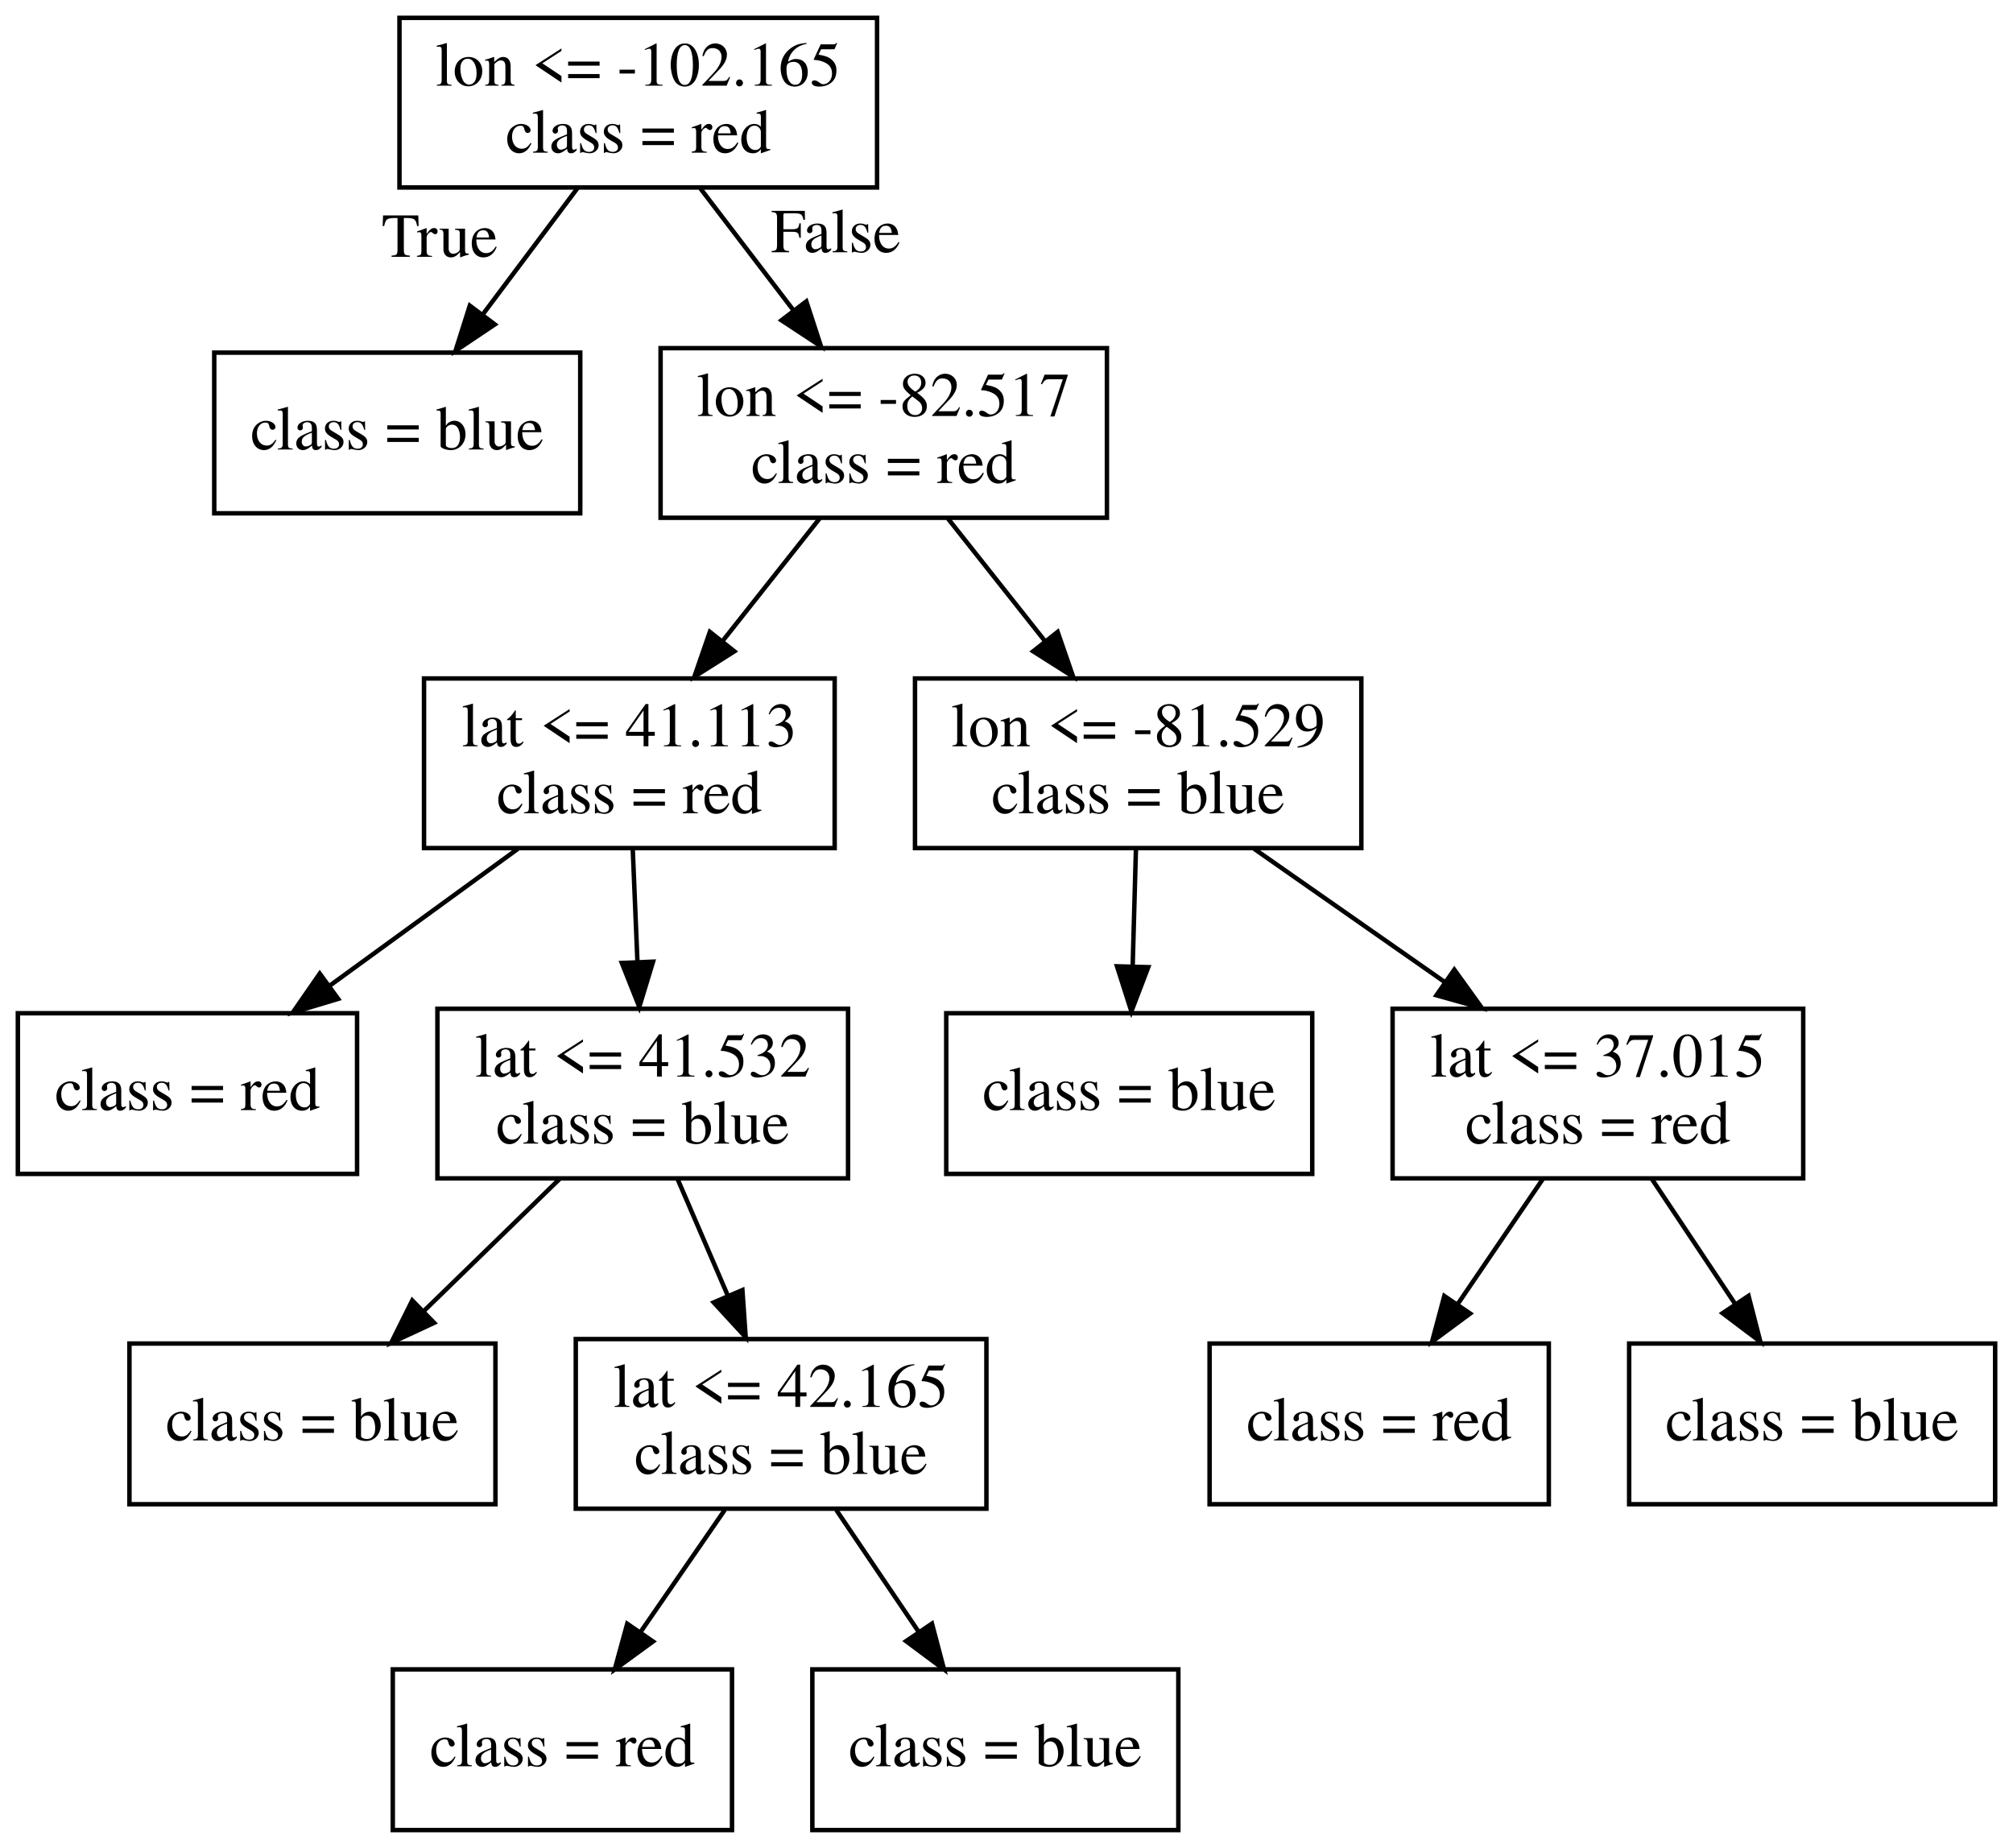
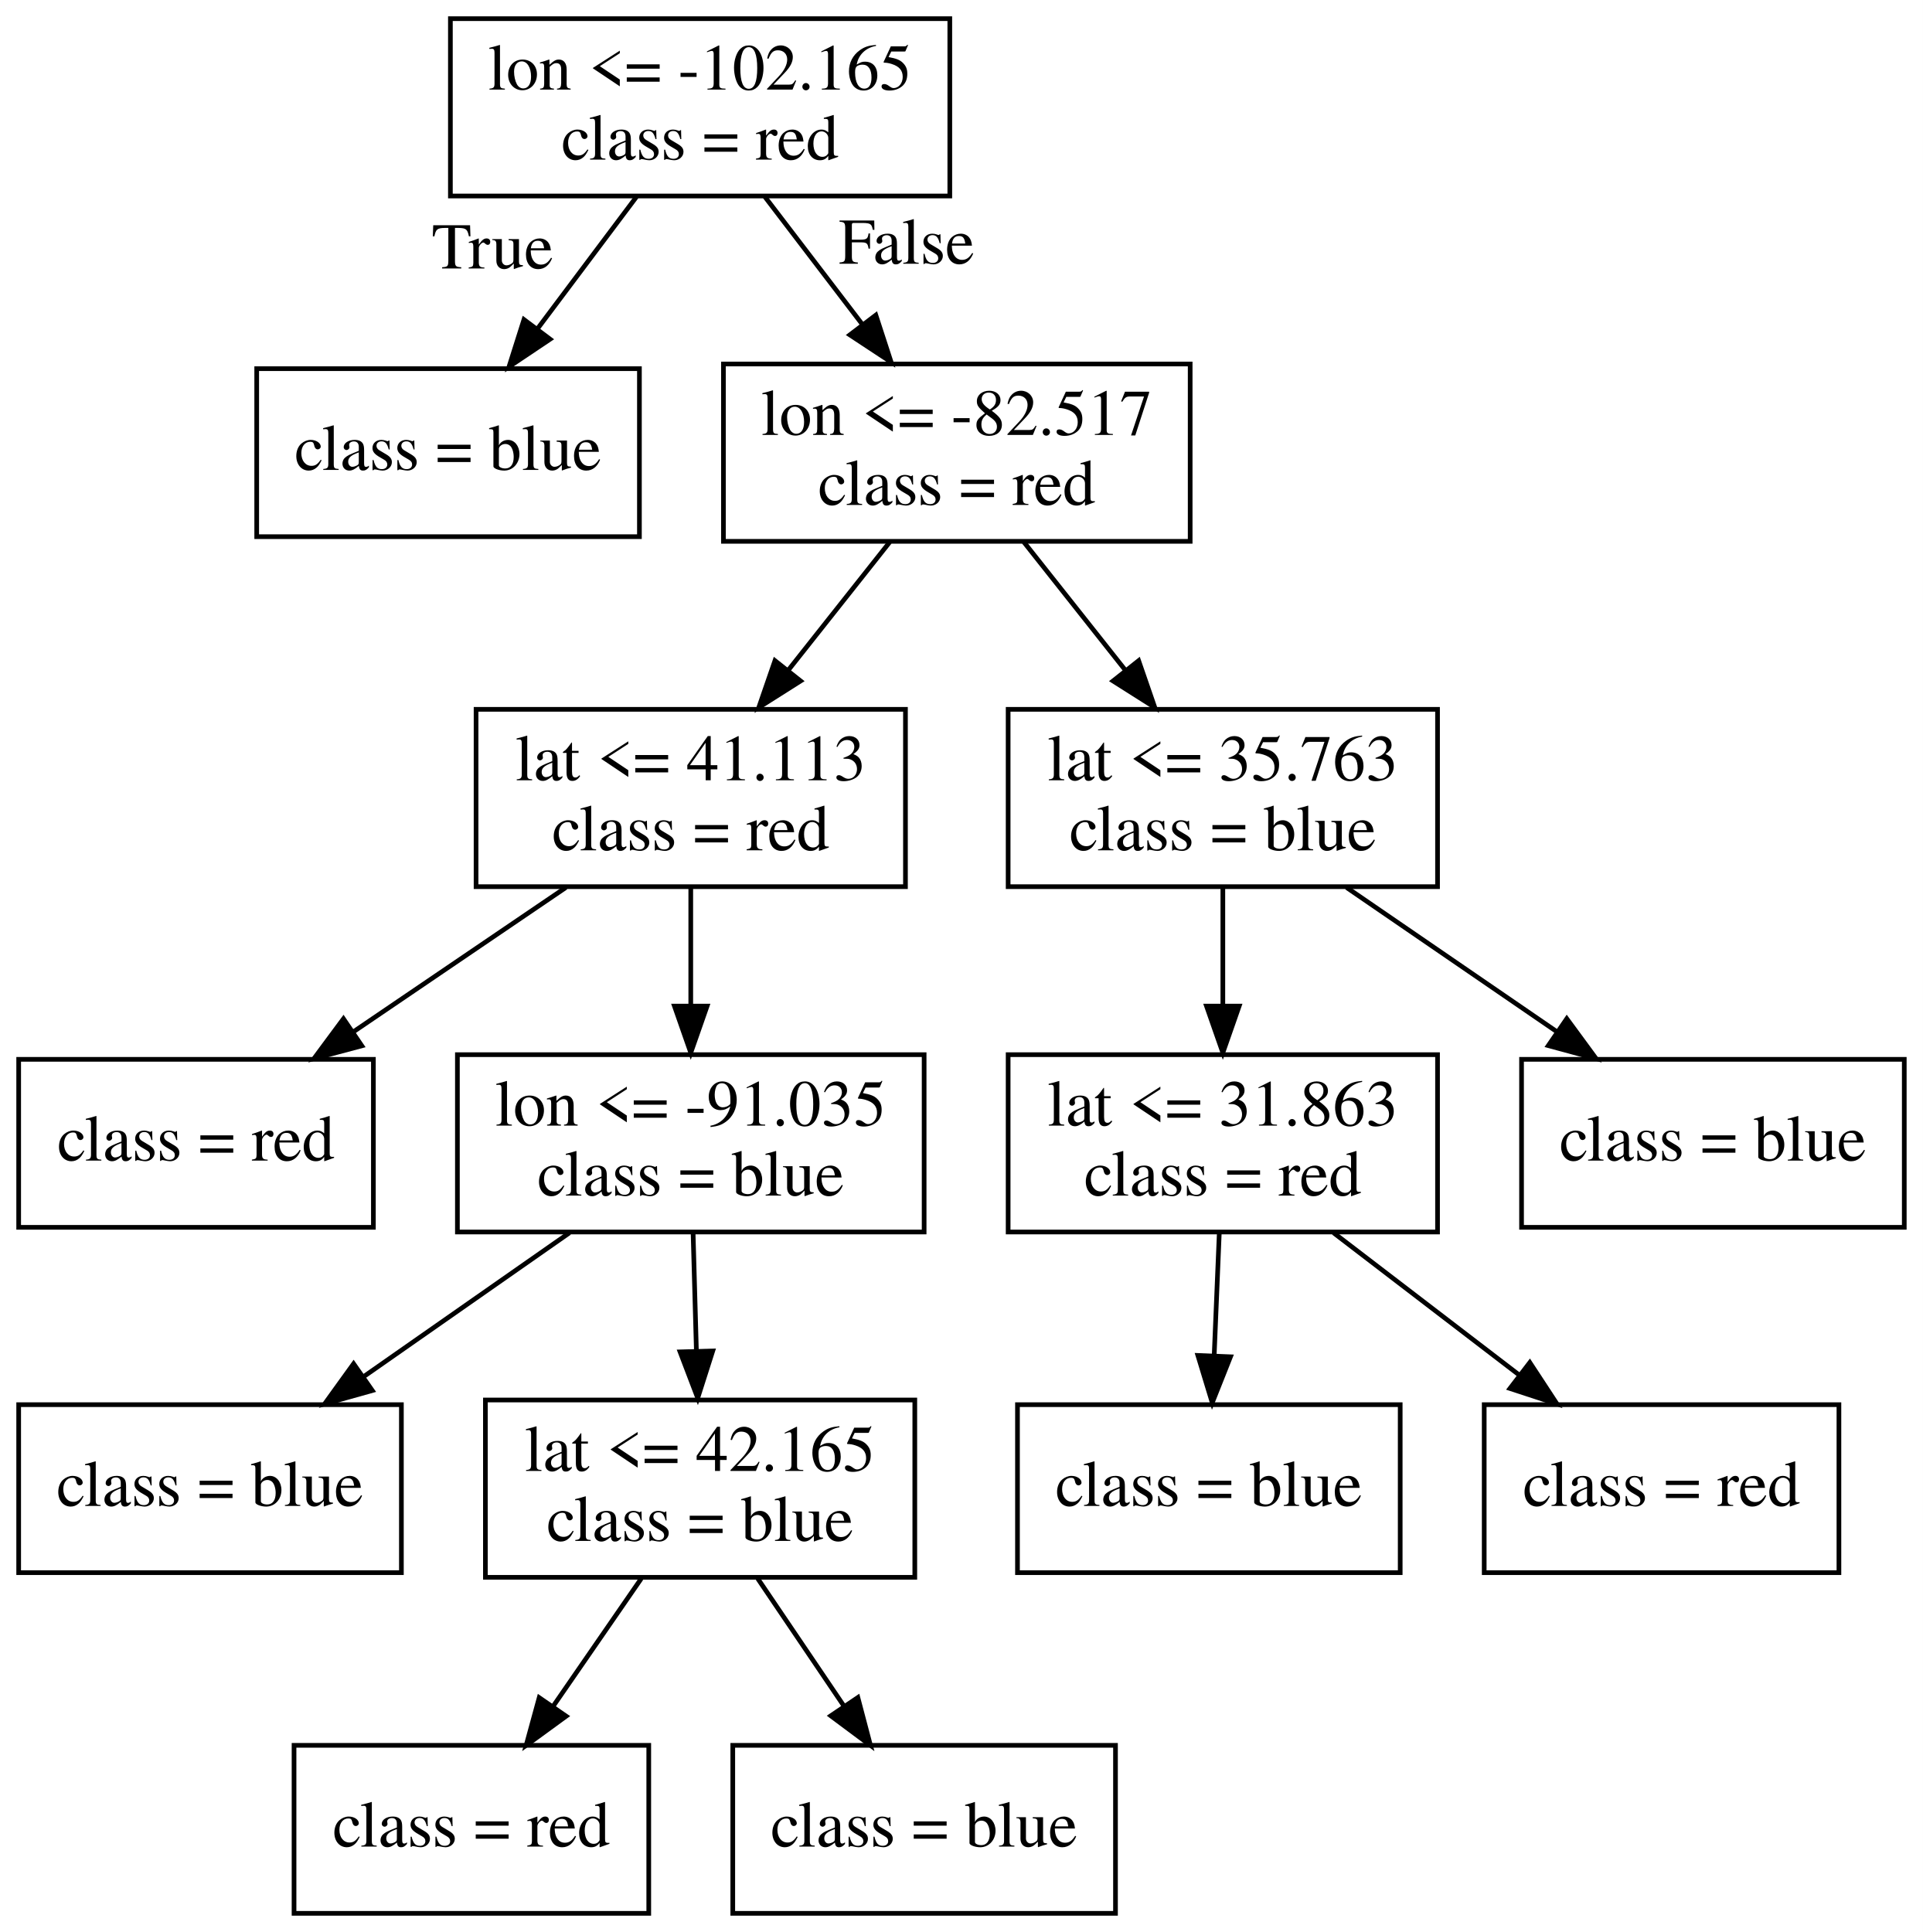
- <svg xmlns="http://www.w3.org/2000/svg" width="451pt" height="414pt" viewBox="0.00 0.00 451.00 414.00">
+ <svg xmlns="http://www.w3.org/2000/svg" width="412pt" height="414pt" viewBox="0.00 0.00 412.00 414.00">
  <g id="graph0" class="graph" transform="scale(1 1) rotate(0) translate(4 410)">
-     <polygon fill="white" stroke="transparent" points="-4,4 -4,-410 447,-410 447,4 -4,4" />
+     <polygon fill="white" stroke="transparent" points="-4,4 -4,-410 408,-410 408,4 -4,4" />
    <g id="node1" class="node">
-       <polygon fill="none" stroke="black" points="192.5,-406 85.5,-406 85.5,-368 192.5,-368 192.5,-406" />
-       <text text-anchor="middle" x="139" y="-390.8" font-family="Times,serif" font-size="14.00">lon &lt;= -102.165</text>
-       <text text-anchor="middle" x="139" y="-375.8" font-family="Times,serif" font-size="14.00">class = red</text>
+       <polygon fill="none" stroke="black" points="199.5,-406 92.5,-406 92.5,-368 199.5,-368 199.5,-406" />
+       <text text-anchor="middle" x="146" y="-390.8" font-family="Times,serif" font-size="14.00">lon &lt;= -102.165</text>
+       <text text-anchor="middle" x="146" y="-375.8" font-family="Times,serif" font-size="14.00">class = red</text>
    </g>
    <g id="node2" class="node">
-       <polygon fill="none" stroke="black" points="126,-331 44,-331 44,-295 126,-295 126,-331" />
-       <text text-anchor="middle" x="85" y="-309.3" font-family="Times,serif" font-size="14.00">class = blue</text>
+       <polygon fill="none" stroke="black" points="133,-331 51,-331 51,-295 133,-295 133,-331" />
+       <text text-anchor="middle" x="92" y="-309.3" font-family="Times,serif" font-size="14.00">class = blue</text>
    </g>
    <g id="edge1" class="edge">
-       <path fill="none" stroke="black" d="M125.37,-367.83C118.96,-359.28 111.21,-348.94 104.21,-339.62" />
-       <polygon fill="black" stroke="black" points="106.86,-337.32 98.06,-331.42 101.26,-341.52 106.86,-337.32" />
-       <text text-anchor="middle" x="94.53" y="-352.47" font-family="Times,serif" font-size="14.00">True</text>
+       <path fill="none" stroke="black" d="M132.37,-367.83C125.96,-359.28 118.21,-348.94 111.21,-339.62" />
+       <polygon fill="black" stroke="black" points="113.86,-337.32 105.06,-331.42 108.26,-341.52 113.86,-337.32" />
+       <text text-anchor="middle" x="101.53" y="-352.47" font-family="Times,serif" font-size="14.00">True</text>
    </g>
    <g id="node3" class="node">
-       <polygon fill="none" stroke="black" points="244,-332 144,-332 144,-294 244,-294 244,-332" />
-       <text text-anchor="middle" x="194" y="-316.8" font-family="Times,serif" font-size="14.00">lon &lt;= -82.517</text>
-       <text text-anchor="middle" x="194" y="-301.8" font-family="Times,serif" font-size="14.00">class = red</text>
+       <polygon fill="none" stroke="black" points="251,-332 151,-332 151,-294 251,-294 251,-332" />
+       <text text-anchor="middle" x="201" y="-316.8" font-family="Times,serif" font-size="14.00">lon &lt;= -82.517</text>
+       <text text-anchor="middle" x="201" y="-301.8" font-family="Times,serif" font-size="14.00">class = red</text>
    </g>
    <g id="edge2" class="edge">
-       <path fill="none" stroke="black" d="M152.88,-367.83C159.21,-359.54 166.84,-349.56 173.79,-340.45" />
-       <polygon fill="black" stroke="black" points="176.65,-342.48 179.93,-332.41 171.08,-338.24 176.65,-342.48" />
-       <text text-anchor="middle" x="183.25" y="-353.49" font-family="Times,serif" font-size="14.00">False</text>
+       <path fill="none" stroke="black" d="M159.88,-367.83C166.21,-359.54 173.84,-349.56 180.79,-340.45" />
+       <polygon fill="black" stroke="black" points="183.65,-342.48 186.93,-332.41 178.08,-338.24 183.65,-342.48" />
+       <text text-anchor="middle" x="190.25" y="-353.49" font-family="Times,serif" font-size="14.00">False</text>
    </g>
    <g id="node4" class="node">
-       <polygon fill="none" stroke="black" points="183,-258 91,-258 91,-220 183,-220 183,-258" />
-       <text text-anchor="middle" x="137" y="-242.8" font-family="Times,serif" font-size="14.00">lat &lt;= 41.113</text>
-       <text text-anchor="middle" x="137" y="-227.8" font-family="Times,serif" font-size="14.00">class = red</text>
+       <polygon fill="none" stroke="black" points="190,-258 98,-258 98,-220 190,-220 190,-258" />
+       <text text-anchor="middle" x="144" y="-242.8" font-family="Times,serif" font-size="14.00">lat &lt;= 41.113</text>
+       <text text-anchor="middle" x="144" y="-227.8" font-family="Times,serif" font-size="14.00">class = red</text>
    </g>
    <g id="edge3" class="edge">
-       <path fill="none" stroke="black" d="M179.62,-293.83C173.05,-285.54 165.15,-275.56 157.94,-266.45" />
-       <polygon fill="black" stroke="black" points="160.53,-264.08 151.58,-258.41 155.04,-268.43 160.53,-264.08" />
+       <path fill="none" stroke="black" d="M186.62,-293.83C180.05,-285.54 172.15,-275.56 164.94,-266.45" />
+       <polygon fill="black" stroke="black" points="167.53,-264.08 158.58,-258.41 162.04,-268.43 167.53,-264.08" />
    </g>
    <g id="node11" class="node">
-       <polygon fill="none" stroke="black" points="301,-258 201,-258 201,-220 301,-220 301,-258" />
-       <text text-anchor="middle" x="251" y="-242.8" font-family="Times,serif" font-size="14.00">lon &lt;= -81.529</text>
-       <text text-anchor="middle" x="251" y="-227.8" font-family="Times,serif" font-size="14.00">class = blue</text>
+       <polygon fill="none" stroke="black" points="304,-258 212,-258 212,-220 304,-220 304,-258" />
+       <text text-anchor="middle" x="258" y="-242.8" font-family="Times,serif" font-size="14.00">lat &lt;= 35.763</text>
+       <text text-anchor="middle" x="258" y="-227.8" font-family="Times,serif" font-size="14.00">class = blue</text>
    </g>
    <g id="edge10" class="edge">
-       <path fill="none" stroke="black" d="M208.38,-293.83C214.95,-285.54 222.85,-275.56 230.06,-266.45" />
-       <polygon fill="black" stroke="black" points="232.96,-268.43 236.42,-258.41 227.47,-264.08 232.96,-268.43" />
+       <path fill="none" stroke="black" d="M215.38,-293.83C221.95,-285.54 229.85,-275.56 237.06,-266.45" />
+       <polygon fill="black" stroke="black" points="239.96,-268.43 243.42,-258.41 234.47,-264.08 239.96,-268.43" />
    </g>
    <g id="node5" class="node">
      <polygon fill="none" stroke="black" points="76,-183 0,-183 0,-147 76,-147 76,-183" />
      <text text-anchor="middle" x="38" y="-161.3" font-family="Times,serif" font-size="14.00">class = red</text>
    </g>
    <g id="edge4" class="edge">
-       <path fill="none" stroke="black" d="M112.02,-219.83C99.21,-210.52 83.47,-199.07 69.81,-189.13" />
-       <polygon fill="black" stroke="black" points="71.76,-186.22 61.61,-183.17 67.64,-191.88 71.76,-186.22" />
+       <path fill="none" stroke="black" d="M117.25,-219.83C103.41,-210.43 86.37,-198.86 71.64,-188.85" />
+       <polygon fill="black" stroke="black" points="73.52,-185.9 63.28,-183.17 69.59,-191.69 73.52,-185.9" />
    </g>
    <g id="node6" class="node">
-       <polygon fill="none" stroke="black" points="186,-184 94,-184 94,-146 186,-146 186,-184" />
-       <text text-anchor="middle" x="140" y="-168.8" font-family="Times,serif" font-size="14.00">lat &lt;= 41.532</text>
-       <text text-anchor="middle" x="140" y="-153.8" font-family="Times,serif" font-size="14.00">class = blue</text>
+       <polygon fill="none" stroke="black" points="194,-184 94,-184 94,-146 194,-146 194,-184" />
+       <text text-anchor="middle" x="144" y="-168.8" font-family="Times,serif" font-size="14.00">lon &lt;= -91.035</text>
+       <text text-anchor="middle" x="144" y="-153.8" font-family="Times,serif" font-size="14.00">class = blue</text>
    </g>
    <g id="edge5" class="edge">
-       <path fill="none" stroke="black" d="M137.76,-219.83C138.08,-212.13 138.46,-202.97 138.82,-194.42" />
-       <polygon fill="black" stroke="black" points="142.31,-194.55 139.23,-184.41 135.32,-194.26 142.31,-194.55" />
+       <path fill="none" stroke="black" d="M144,-219.83C144,-212.13 144,-202.97 144,-194.42" />
+       <polygon fill="black" stroke="black" points="147.5,-194.41 144,-184.41 140.5,-194.41 147.5,-194.41" />
    </g>
    <g id="node7" class="node">
-       <polygon fill="none" stroke="black" points="107,-109 25,-109 25,-73 107,-73 107,-109" />
-       <text text-anchor="middle" x="66" y="-87.3" font-family="Times,serif" font-size="14.00">class = blue</text>
+       <polygon fill="none" stroke="black" points="82,-109 0,-109 0,-73 82,-73 82,-109" />
+       <text text-anchor="middle" x="41" y="-87.3" font-family="Times,serif" font-size="14.00">class = blue</text>
    </g>
    <g id="edge6" class="edge">
-       <path fill="none" stroke="black" d="M121.33,-145.83C112.11,-136.87 100.87,-125.93 90.94,-116.26" />
-       <polygon fill="black" stroke="black" points="93.26,-113.64 83.65,-109.17 88.37,-118.65 93.26,-113.64" />
+       <path fill="none" stroke="black" d="M118.01,-145.83C104.68,-136.52 88.31,-125.07 74.09,-115.13" />
+       <polygon fill="black" stroke="black" points="75.77,-112.03 65.56,-109.17 71.76,-117.77 75.77,-112.03" />
    </g>
    <g id="node8" class="node">
-       <polygon fill="none" stroke="black" points="217,-110 125,-110 125,-72 217,-72 217,-110" />
-       <text text-anchor="middle" x="171" y="-94.8" font-family="Times,serif" font-size="14.00">lat &lt;= 42.165</text>
-       <text text-anchor="middle" x="171" y="-79.8" font-family="Times,serif" font-size="14.00">class = blue</text>
+       <polygon fill="none" stroke="black" points="192,-110 100,-110 100,-72 192,-72 192,-110" />
+       <text text-anchor="middle" x="146" y="-94.8" font-family="Times,serif" font-size="14.00">lat &lt;= 42.165</text>
+       <text text-anchor="middle" x="146" y="-79.8" font-family="Times,serif" font-size="14.00">class = blue</text>
    </g>
    <g id="edge7" class="edge">
-       <path fill="none" stroke="black" d="M147.82,-145.83C151.21,-137.96 155.25,-128.57 159.01,-119.85" />
-       <polygon fill="black" stroke="black" points="162.33,-120.98 163.07,-110.41 155.9,-118.21 162.33,-120.98" />
+       <path fill="none" stroke="black" d="M144.5,-145.83C144.72,-138.13 144.97,-128.97 145.21,-120.42" />
+       <polygon fill="black" stroke="black" points="148.71,-120.51 145.49,-110.41 141.71,-120.31 148.71,-120.51" />
    </g>
    <g id="node9" class="node">
-       <polygon fill="none" stroke="black" points="160,-36 84,-36 84,0 160,0 160,-36" />
-       <text text-anchor="middle" x="122" y="-14.3" font-family="Times,serif" font-size="14.00">class = red</text>
+       <polygon fill="none" stroke="black" points="135,-36 59,-36 59,0 135,0 135,-36" />
+       <text text-anchor="middle" x="97" y="-14.3" font-family="Times,serif" font-size="14.00">class = red</text>
    </g>
    <g id="edge8" class="edge">
-       <path fill="none" stroke="black" d="M158.38,-71.72C152.62,-63.37 145.71,-53.35 139.46,-44.3" />
-       <polygon fill="black" stroke="black" points="142.3,-42.25 133.73,-36 136.53,-46.22 142.3,-42.25" />
+       <path fill="none" stroke="black" d="M133.38,-71.72C127.62,-63.37 120.71,-53.35 114.46,-44.3" />
+       <polygon fill="black" stroke="black" points="117.3,-42.25 108.73,-36 111.53,-46.22 117.3,-42.25" />
    </g>
    <g id="node10" class="node">
-       <polygon fill="none" stroke="black" points="260,-36 178,-36 178,0 260,0 260,-36" />
-       <text text-anchor="middle" x="219" y="-14.3" font-family="Times,serif" font-size="14.00">class = blue</text>
+       <polygon fill="none" stroke="black" points="235,-36 153,-36 153,0 235,0 235,-36" />
+       <text text-anchor="middle" x="194" y="-14.3" font-family="Times,serif" font-size="14.00">class = blue</text>
    </g>
    <g id="edge9" class="edge">
-       <path fill="none" stroke="black" d="M183.36,-71.72C189,-63.37 195.78,-53.35 201.9,-44.3" />
-       <polygon fill="black" stroke="black" points="204.8,-46.25 207.5,-36 199,-42.33 204.8,-46.25" />
+       <path fill="none" stroke="black" d="M158.36,-71.72C164,-63.37 170.78,-53.35 176.9,-44.3" />
+       <polygon fill="black" stroke="black" points="179.8,-46.25 182.5,-36 174,-42.33 179.8,-46.25" />
    </g>
    <g id="node12" class="node">
-       <polygon fill="none" stroke="black" points="290,-183 208,-183 208,-147 290,-147 290,-183" />
-       <text text-anchor="middle" x="249" y="-161.3" font-family="Times,serif" font-size="14.00">class = blue</text>
+       <polygon fill="none" stroke="black" points="304,-184 212,-184 212,-146 304,-146 304,-184" />
+       <text text-anchor="middle" x="258" y="-168.8" font-family="Times,serif" font-size="14.00">lat &lt;= 31.863</text>
+       <text text-anchor="middle" x="258" y="-153.8" font-family="Times,serif" font-size="14.00">class = red</text>
    </g>
    <g id="edge11" class="edge">
-       <path fill="none" stroke="black" d="M250.5,-219.83C250.27,-211.89 250.01,-202.41 249.77,-193.63" />
-       <polygon fill="black" stroke="black" points="253.26,-193.32 249.48,-183.42 246.26,-193.51 253.26,-193.32" />
+       <path fill="none" stroke="black" d="M258,-219.83C258,-212.13 258,-202.97 258,-194.42" />
+       <polygon fill="black" stroke="black" points="261.5,-194.41 258,-184.41 254.5,-194.41 261.5,-194.41" />
+     </g>
+     <g id="node15" class="node">
+       <polygon fill="none" stroke="black" points="404,-183 322,-183 322,-147 404,-147 404,-183" />
+       <text text-anchor="middle" x="363" y="-161.3" font-family="Times,serif" font-size="14.00">class = blue</text>
+     </g>
+     <g id="edge14" class="edge">
+       <path fill="none" stroke="black" d="M284.5,-219.83C298.21,-210.43 315.09,-198.86 329.67,-188.85" />
+       <polygon fill="black" stroke="black" points="331.69,-191.71 337.96,-183.17 327.73,-185.94 331.69,-191.71" />
    </g>
    <g id="node13" class="node">
-       <polygon fill="none" stroke="black" points="400,-184 308,-184 308,-146 400,-146 400,-184" />
-       <text text-anchor="middle" x="354" y="-168.8" font-family="Times,serif" font-size="14.00">lat &lt;= 37.015</text>
-       <text text-anchor="middle" x="354" y="-153.8" font-family="Times,serif" font-size="14.00">class = red</text>
+       <polygon fill="none" stroke="black" points="296,-109 214,-109 214,-73 296,-73 296,-109" />
+       <text text-anchor="middle" x="255" y="-87.3" font-family="Times,serif" font-size="14.00">class = blue</text>
    </g>
    <g id="edge12" class="edge">
-       <path fill="none" stroke="black" d="M276.99,-219.83C289.92,-210.79 305.72,-199.75 319.64,-190.02" />
-       <polygon fill="black" stroke="black" points="321.83,-192.76 328.02,-184.16 317.82,-187.02 321.83,-192.76" />
+       <path fill="none" stroke="black" d="M257.24,-145.83C256.91,-137.89 256.52,-128.41 256.15,-119.63" />
+       <polygon fill="black" stroke="black" points="259.64,-119.26 255.73,-109.42 252.65,-119.55 259.64,-119.26" />
    </g>
    <g id="node14" class="node">
-       <polygon fill="none" stroke="black" points="343,-109 267,-109 267,-73 343,-73 343,-109" />
-       <text text-anchor="middle" x="305" y="-87.3" font-family="Times,serif" font-size="14.00">class = red</text>
+       <polygon fill="none" stroke="black" points="390,-109 314,-109 314,-73 390,-73 390,-109" />
+       <text text-anchor="middle" x="352" y="-87.3" font-family="Times,serif" font-size="14.00">class = red</text>
    </g>
    <g id="edge13" class="edge">
-       <path fill="none" stroke="black" d="M341.64,-145.83C335.88,-137.37 328.92,-127.15 322.63,-117.9" />
-       <polygon fill="black" stroke="black" points="325.37,-115.72 316.85,-109.42 319.59,-119.65 325.37,-115.72" />
-     </g>
-     <g id="node15" class="node">
-       <polygon fill="none" stroke="black" points="443,-109 361,-109 361,-73 443,-73 443,-109" />
-       <text text-anchor="middle" x="402" y="-87.3" font-family="Times,serif" font-size="14.00">class = blue</text>
-     </g>
-     <g id="edge14" class="edge">
-       <path fill="none" stroke="black" d="M366.11,-145.83C371.75,-137.37 378.57,-127.15 384.73,-117.9" />
-       <polygon fill="black" stroke="black" points="387.75,-119.68 390.39,-109.42 381.93,-115.8 387.75,-119.68" />
+       <path fill="none" stroke="black" d="M281.72,-145.83C293.77,-136.6 308.54,-125.29 321.43,-115.41" />
+       <polygon fill="black" stroke="black" points="323.77,-118.03 329.58,-109.17 319.51,-112.47 323.77,-118.03" />
    </g>
  </g>
</svg>
